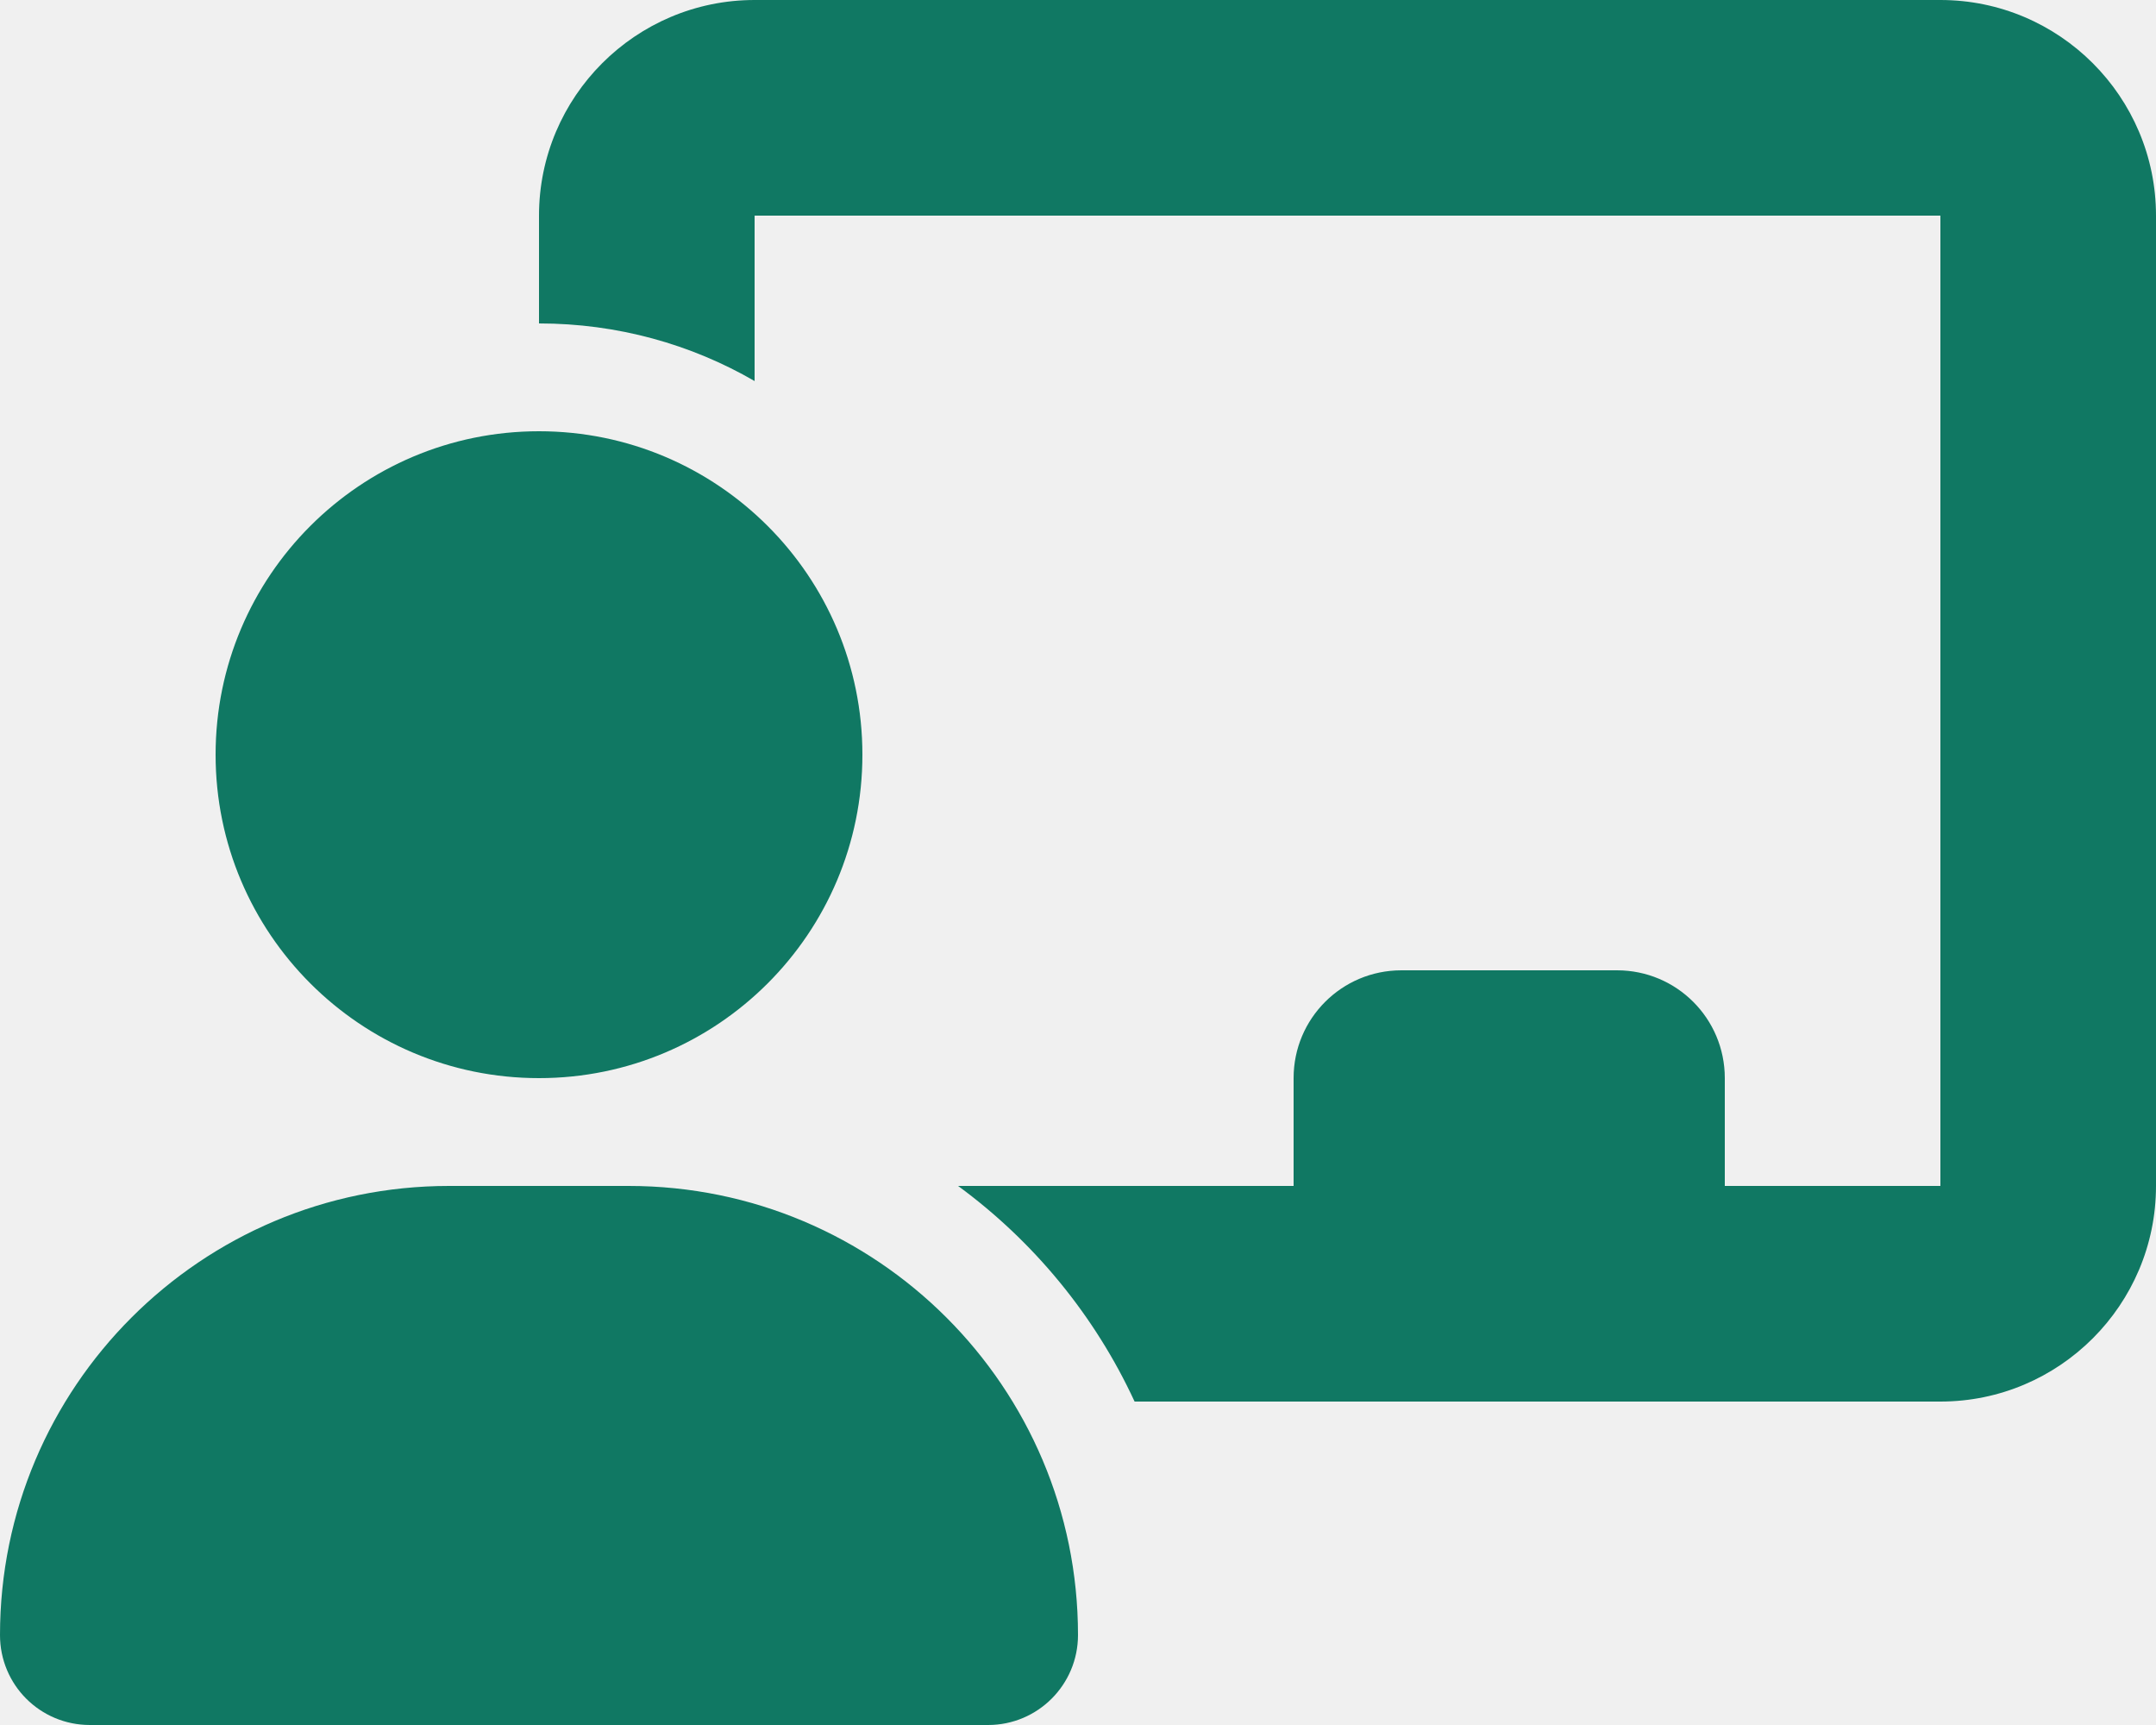
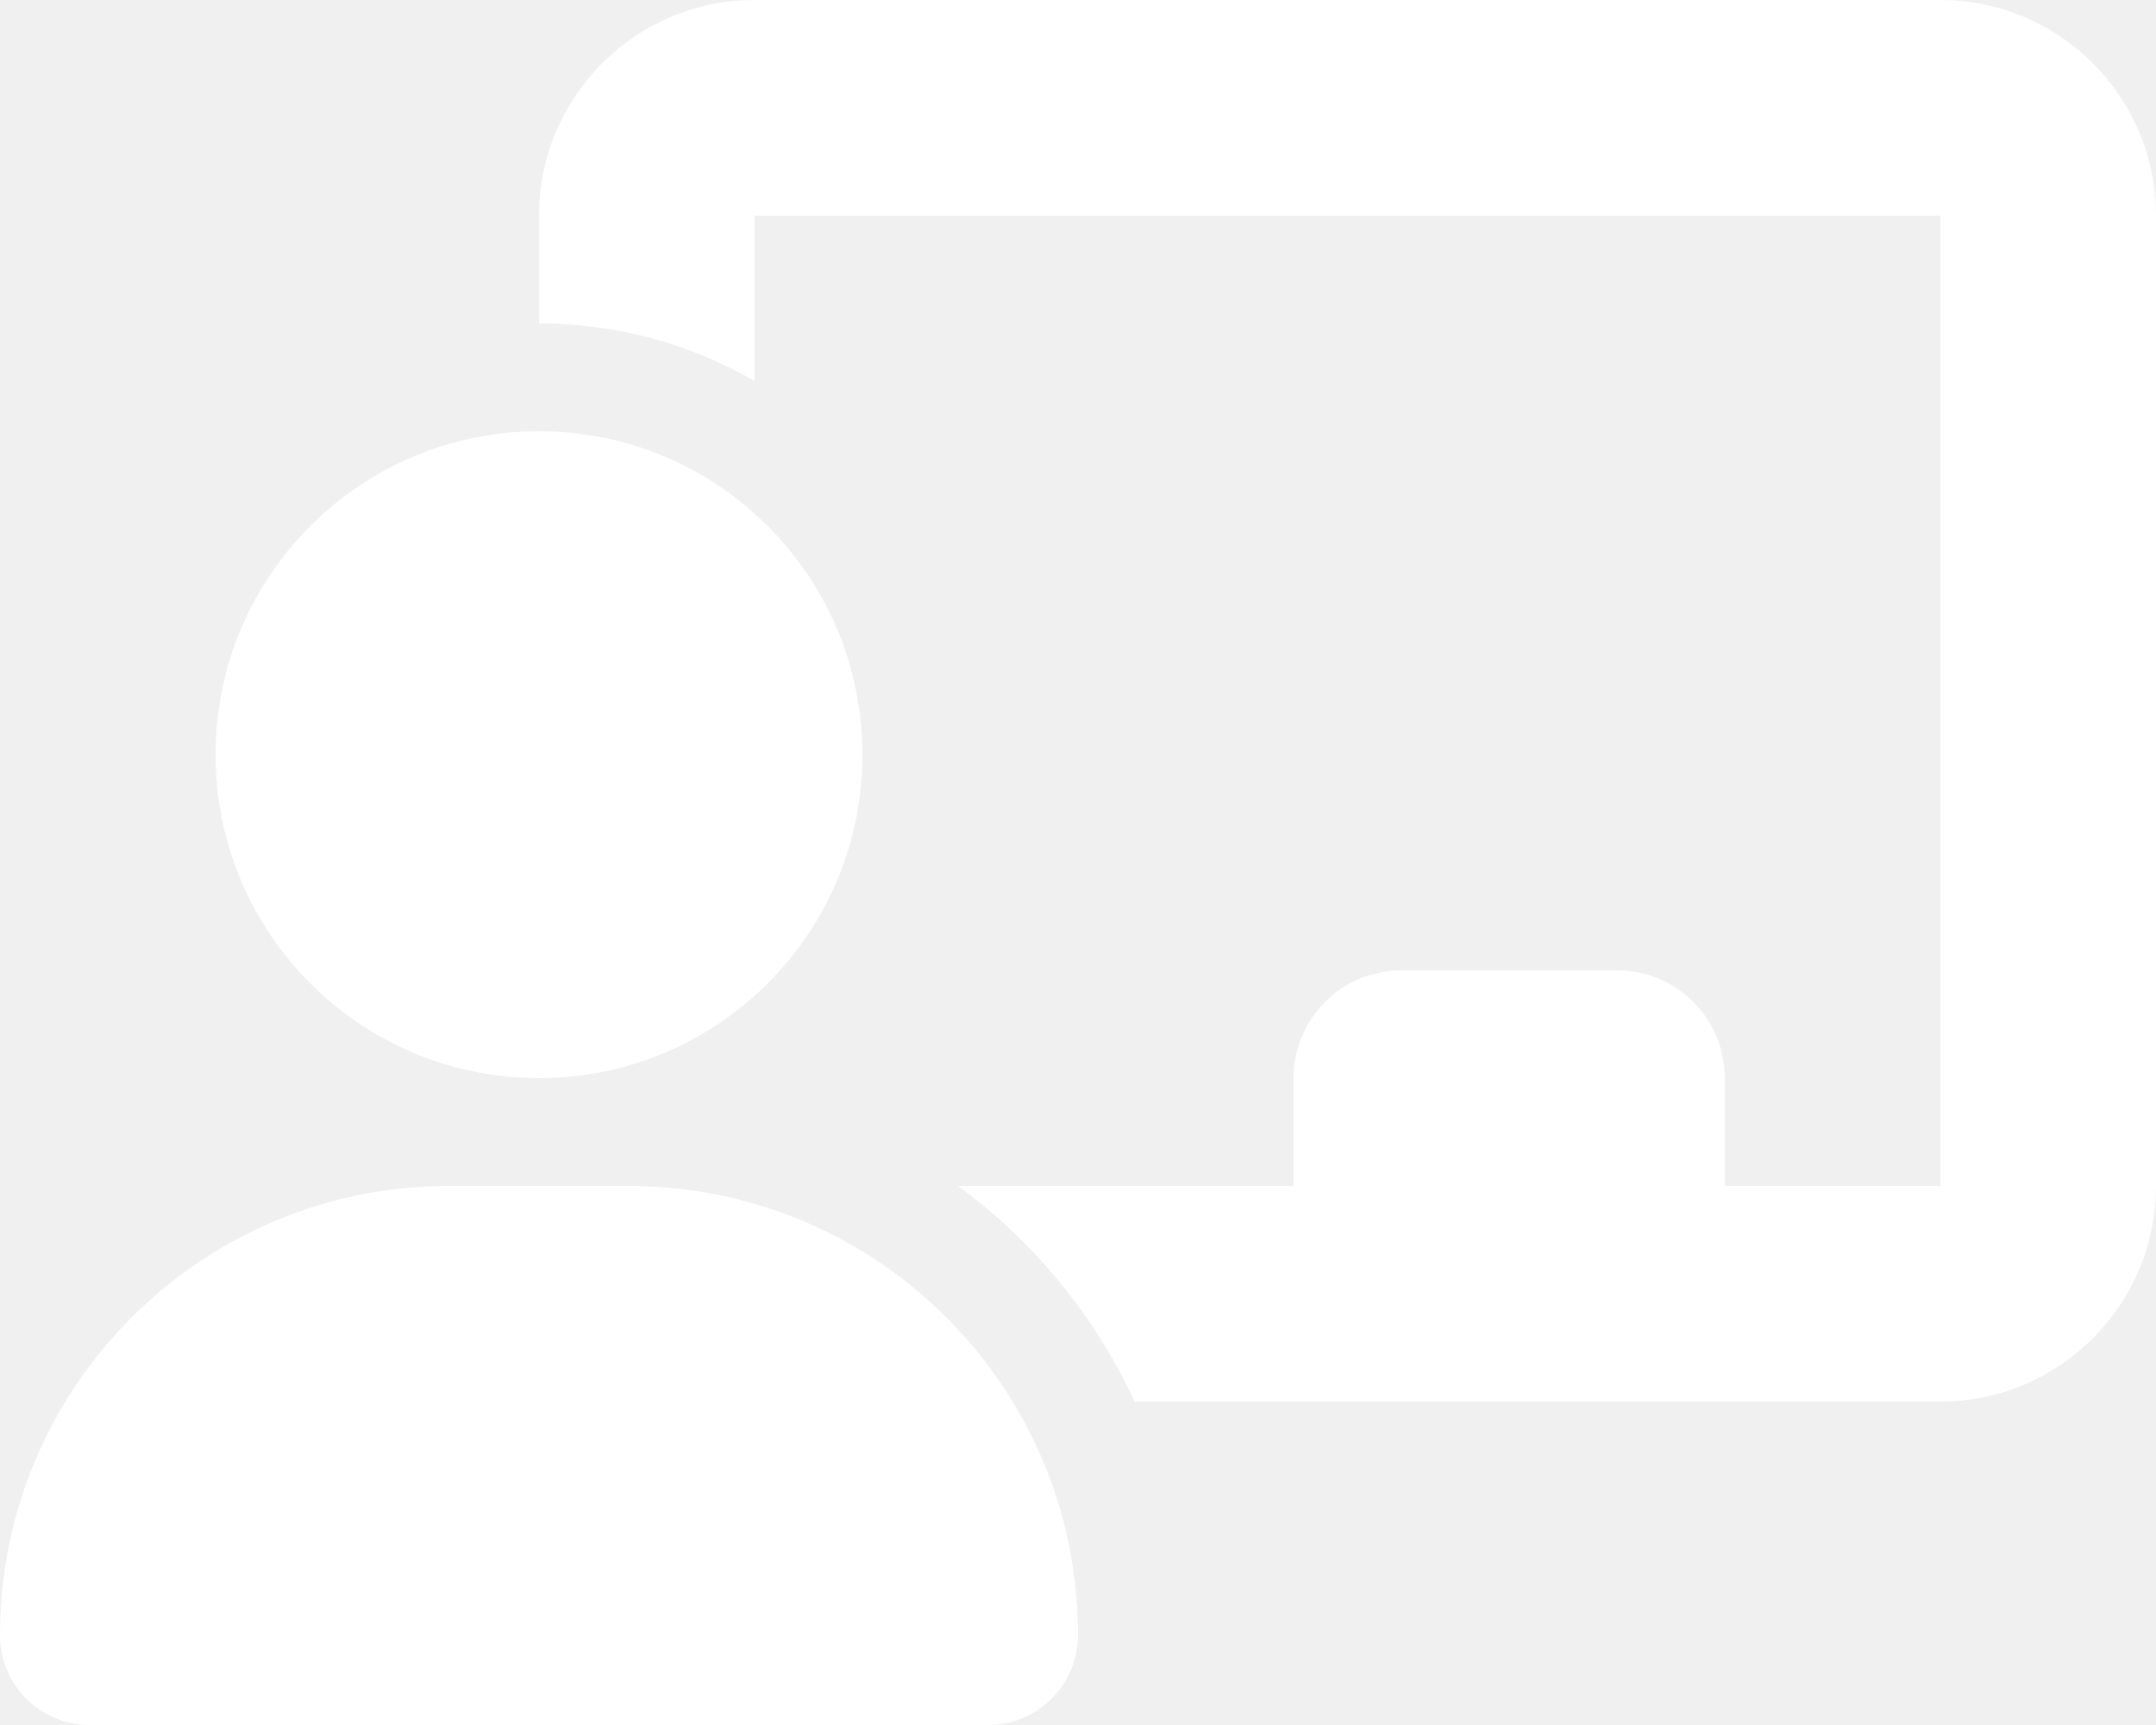
<svg xmlns="http://www.w3.org/2000/svg" viewBox="0 0 640 512">
-   <path fill="#107863" d="M160 64c0-35.3 28.7-64 64-64H576c35.3 0 64 28.7 64 64V352c0 35.3-28.7 64-64 64H336.8c-11.8-25.5-29.9-47.5-52.4-64H384V320c0-17.7 14.3-32 32-32h64c17.7 0 32 14.3 32 32v32h64V64L224 64v49.1C205.2 102.2 183.3 96 160 96V64zm0 64a96 96 0 1 1 0 192 96 96 0 1 1 0-192zM133.3 352h53.3C260.3 352 320 411.7 320 485.3c0 14.7-11.9 26.7-26.7 26.7H26.7C11.9 512 0 500.1 0 485.3C0 411.7 59.7 352 133.3 352z" />
+   <path fill="#FFFFFF" d="M160 64c0-35.3 28.7-64 64-64H576c35.3 0 64 28.7 64 64V352c0 35.3-28.7 64-64 64H336.8c-11.8-25.5-29.9-47.5-52.4-64H384V320c0-17.7 14.3-32 32-32h64c17.7 0 32 14.3 32 32v32h64V64L224 64v49.1C205.2 102.2 183.3 96 160 96V64zm0 64a96 96 0 1 1 0 192 96 96 0 1 1 0-192zM133.3 352h53.3C260.3 352 320 411.7 320 485.3c0 14.7-11.9 26.7-26.7 26.7H26.7C11.9 512 0 500.1 0 485.3C0 411.7 59.7 352 133.3 352z" />
</svg>
